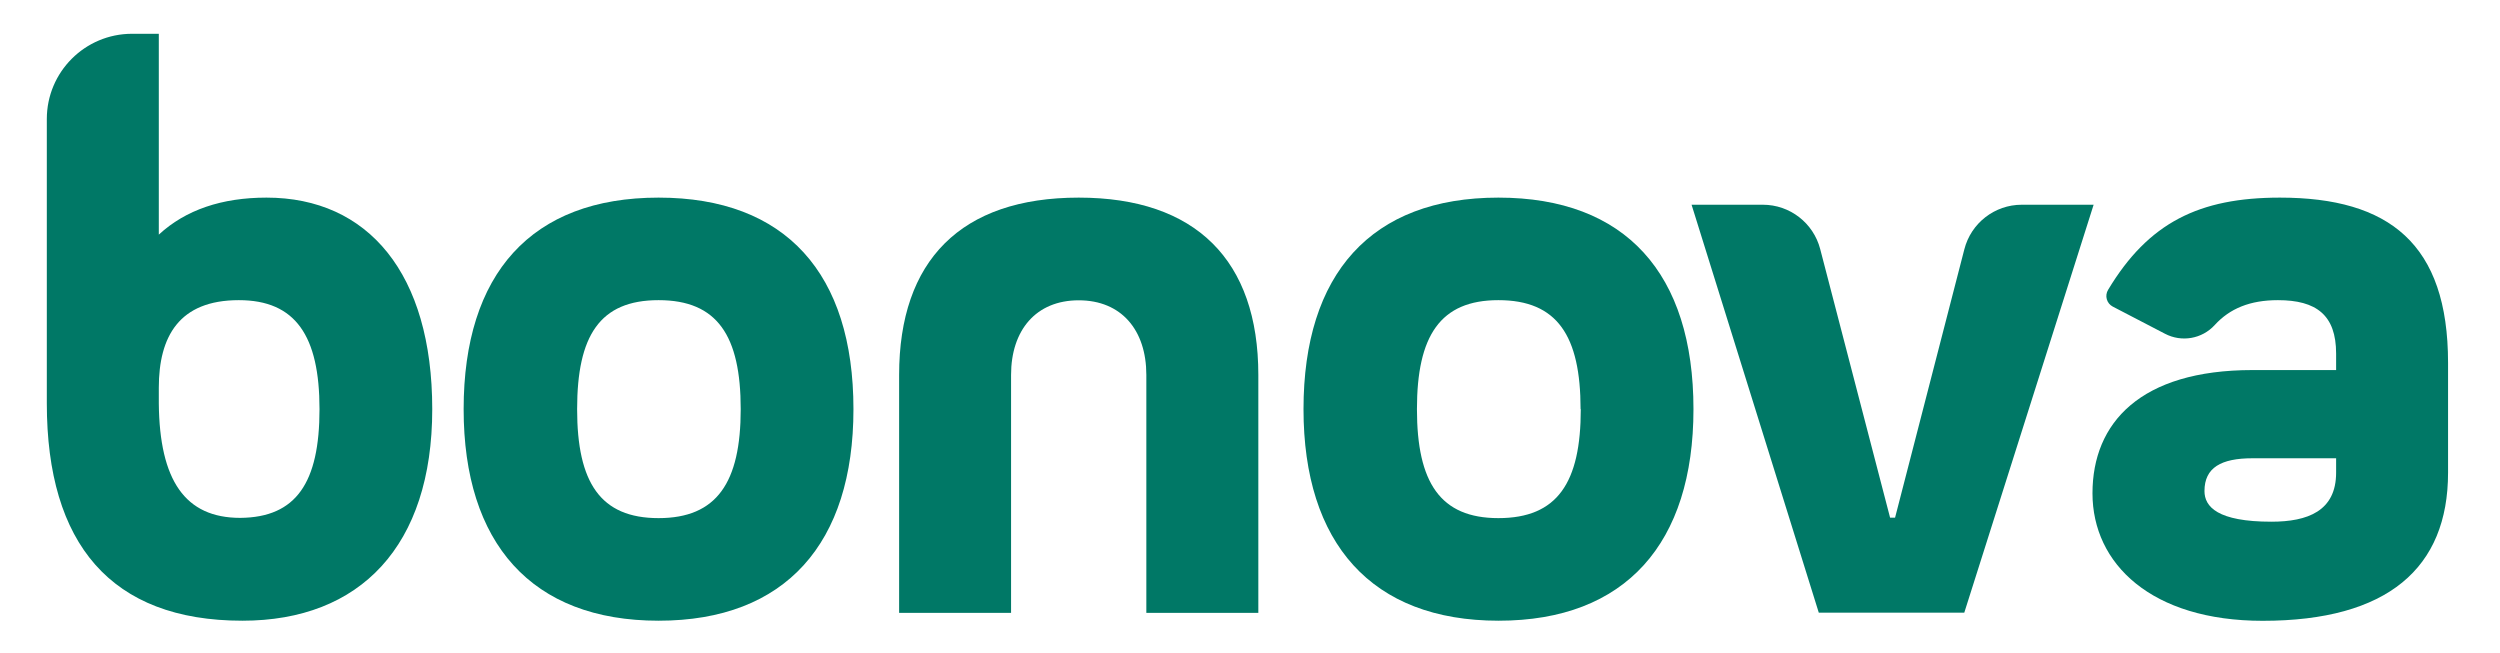
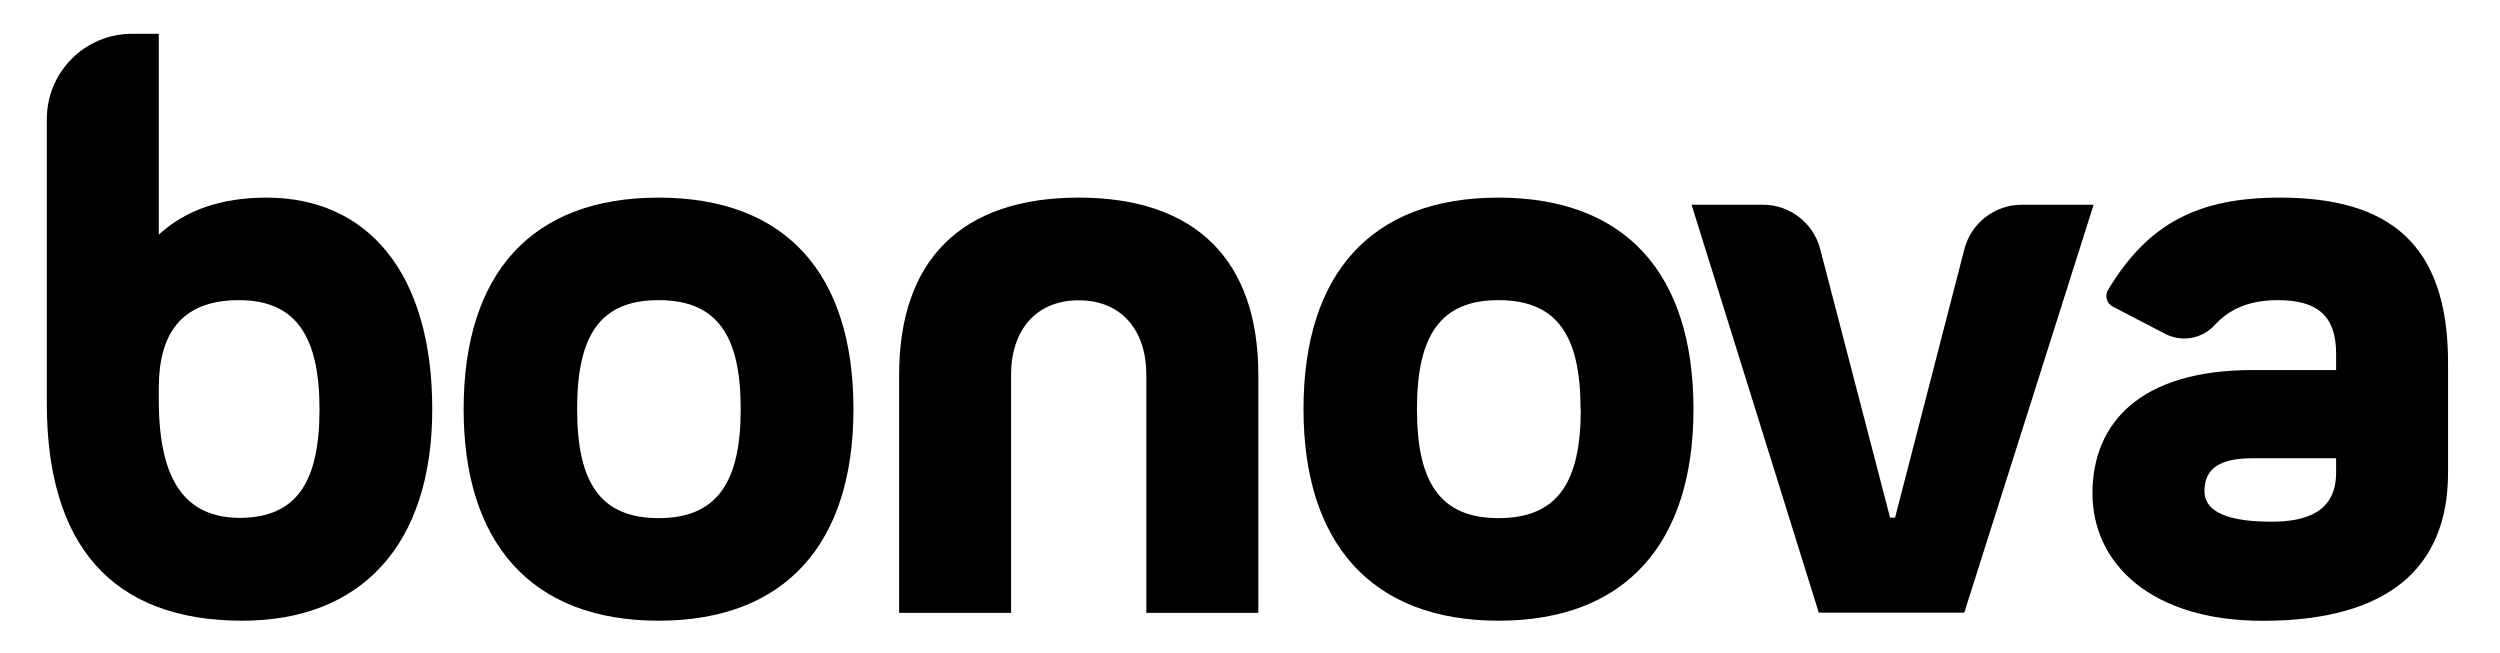
<svg xmlns="http://www.w3.org/2000/svg" id="Capa_1" data-name="Capa 1" viewBox="0 0 502.49 131.18">
-   <defs>
-     <style>.cls-1{fill:#007866;}</style>
-   </defs>
+   <defs />
  <path class="cls-1" d="M86.88,82.24c0,27.48-14.47,42.52-38.15,42.52-26.45,0-39.32-15.47-39.32-43.67V23.92A17.13,17.13,0,0,1,26.54,6.79h5.38V47.16c5.41-5,12.72-7.44,21.64-7.44C74,39.72,86.88,55,86.88,82.24Zm-22.66,0c0-14.75-4.82-21.91-16.22-21.91-12,0-16.08,7.3-16.08,17.61v3.15c.15,15.46,5.27,23,16.37,23C59.55,104,64.22,97,64.22,82.24Z" />
  <path class="cls-1" d="M93.19,82.24c0-27.21,13.6-42.52,39.18-42.52S171.54,55,171.54,82.24c0,26.91-13.6,42.52-39.17,42.52S93.19,109.15,93.19,82.24Zm55.69,0c0-14.75-4.68-21.91-16.51-21.91S116,67.49,116,82.24s4.67,21.9,16.37,21.9S148.88,97,148.88,82.24Z" />
  <path class="cls-1" d="M252.92,75.36v47.82H230.41V75.36c0-9-5-15-13.59-15s-13.6,6-13.6,15v47.82h-22.5V75.36c0-23,12.42-35.64,36.1-35.64C240.35,39.72,252.92,52.31,252.92,75.36Z" />
  <path class="cls-1" d="M262,82.24c0-27.21,13.59-42.52,39.17-42.52S340.38,55,340.38,82.24c0,26.91-13.59,42.52-39.17,42.52S262,109.15,262,82.24Zm55.69,0c0-14.75-4.68-21.91-16.52-21.91-11.69,0-16.37,7.16-16.37,21.91s4.68,21.9,16.37,21.9C313.05,104.14,317.73,97,317.73,82.24Z" />
  <path class="cls-1" d="M406.36,41.15h14.45l-26,82H365.57L340,41.15h14.33a11.91,11.91,0,0,1,11.52,8.9l14.05,54h1l13.92-53.92A11.91,11.91,0,0,1,406.36,41.15Z" />
  <path class="cls-1" d="M492.05,72.93V95c0,19.18-12.13,29.78-37.27,29.78-22.36,0-34.2-11.46-34.2-25.63s9.65-24.77,32.16-24.77h16.81V71.07c0-7.73-3.95-10.74-11.7-10.74-5.62,0-9.68,1.69-12.7,5a8.3,8.3,0,0,1-10,1.75l-10.5-5.46a2.39,2.39,0,0,1-.94-3.35c8.12-13.52,18.3-18.55,34.54-18.55C480.22,39.72,492.05,49,492.05,72.93Zm-22.5,22V92.11H452.74c-6.29,0-9.65,1.87-9.65,6.59,0,3.15,2.63,6.16,13.45,6.16C463.85,104.86,469.55,102.71,469.55,95Z" />
</svg>
